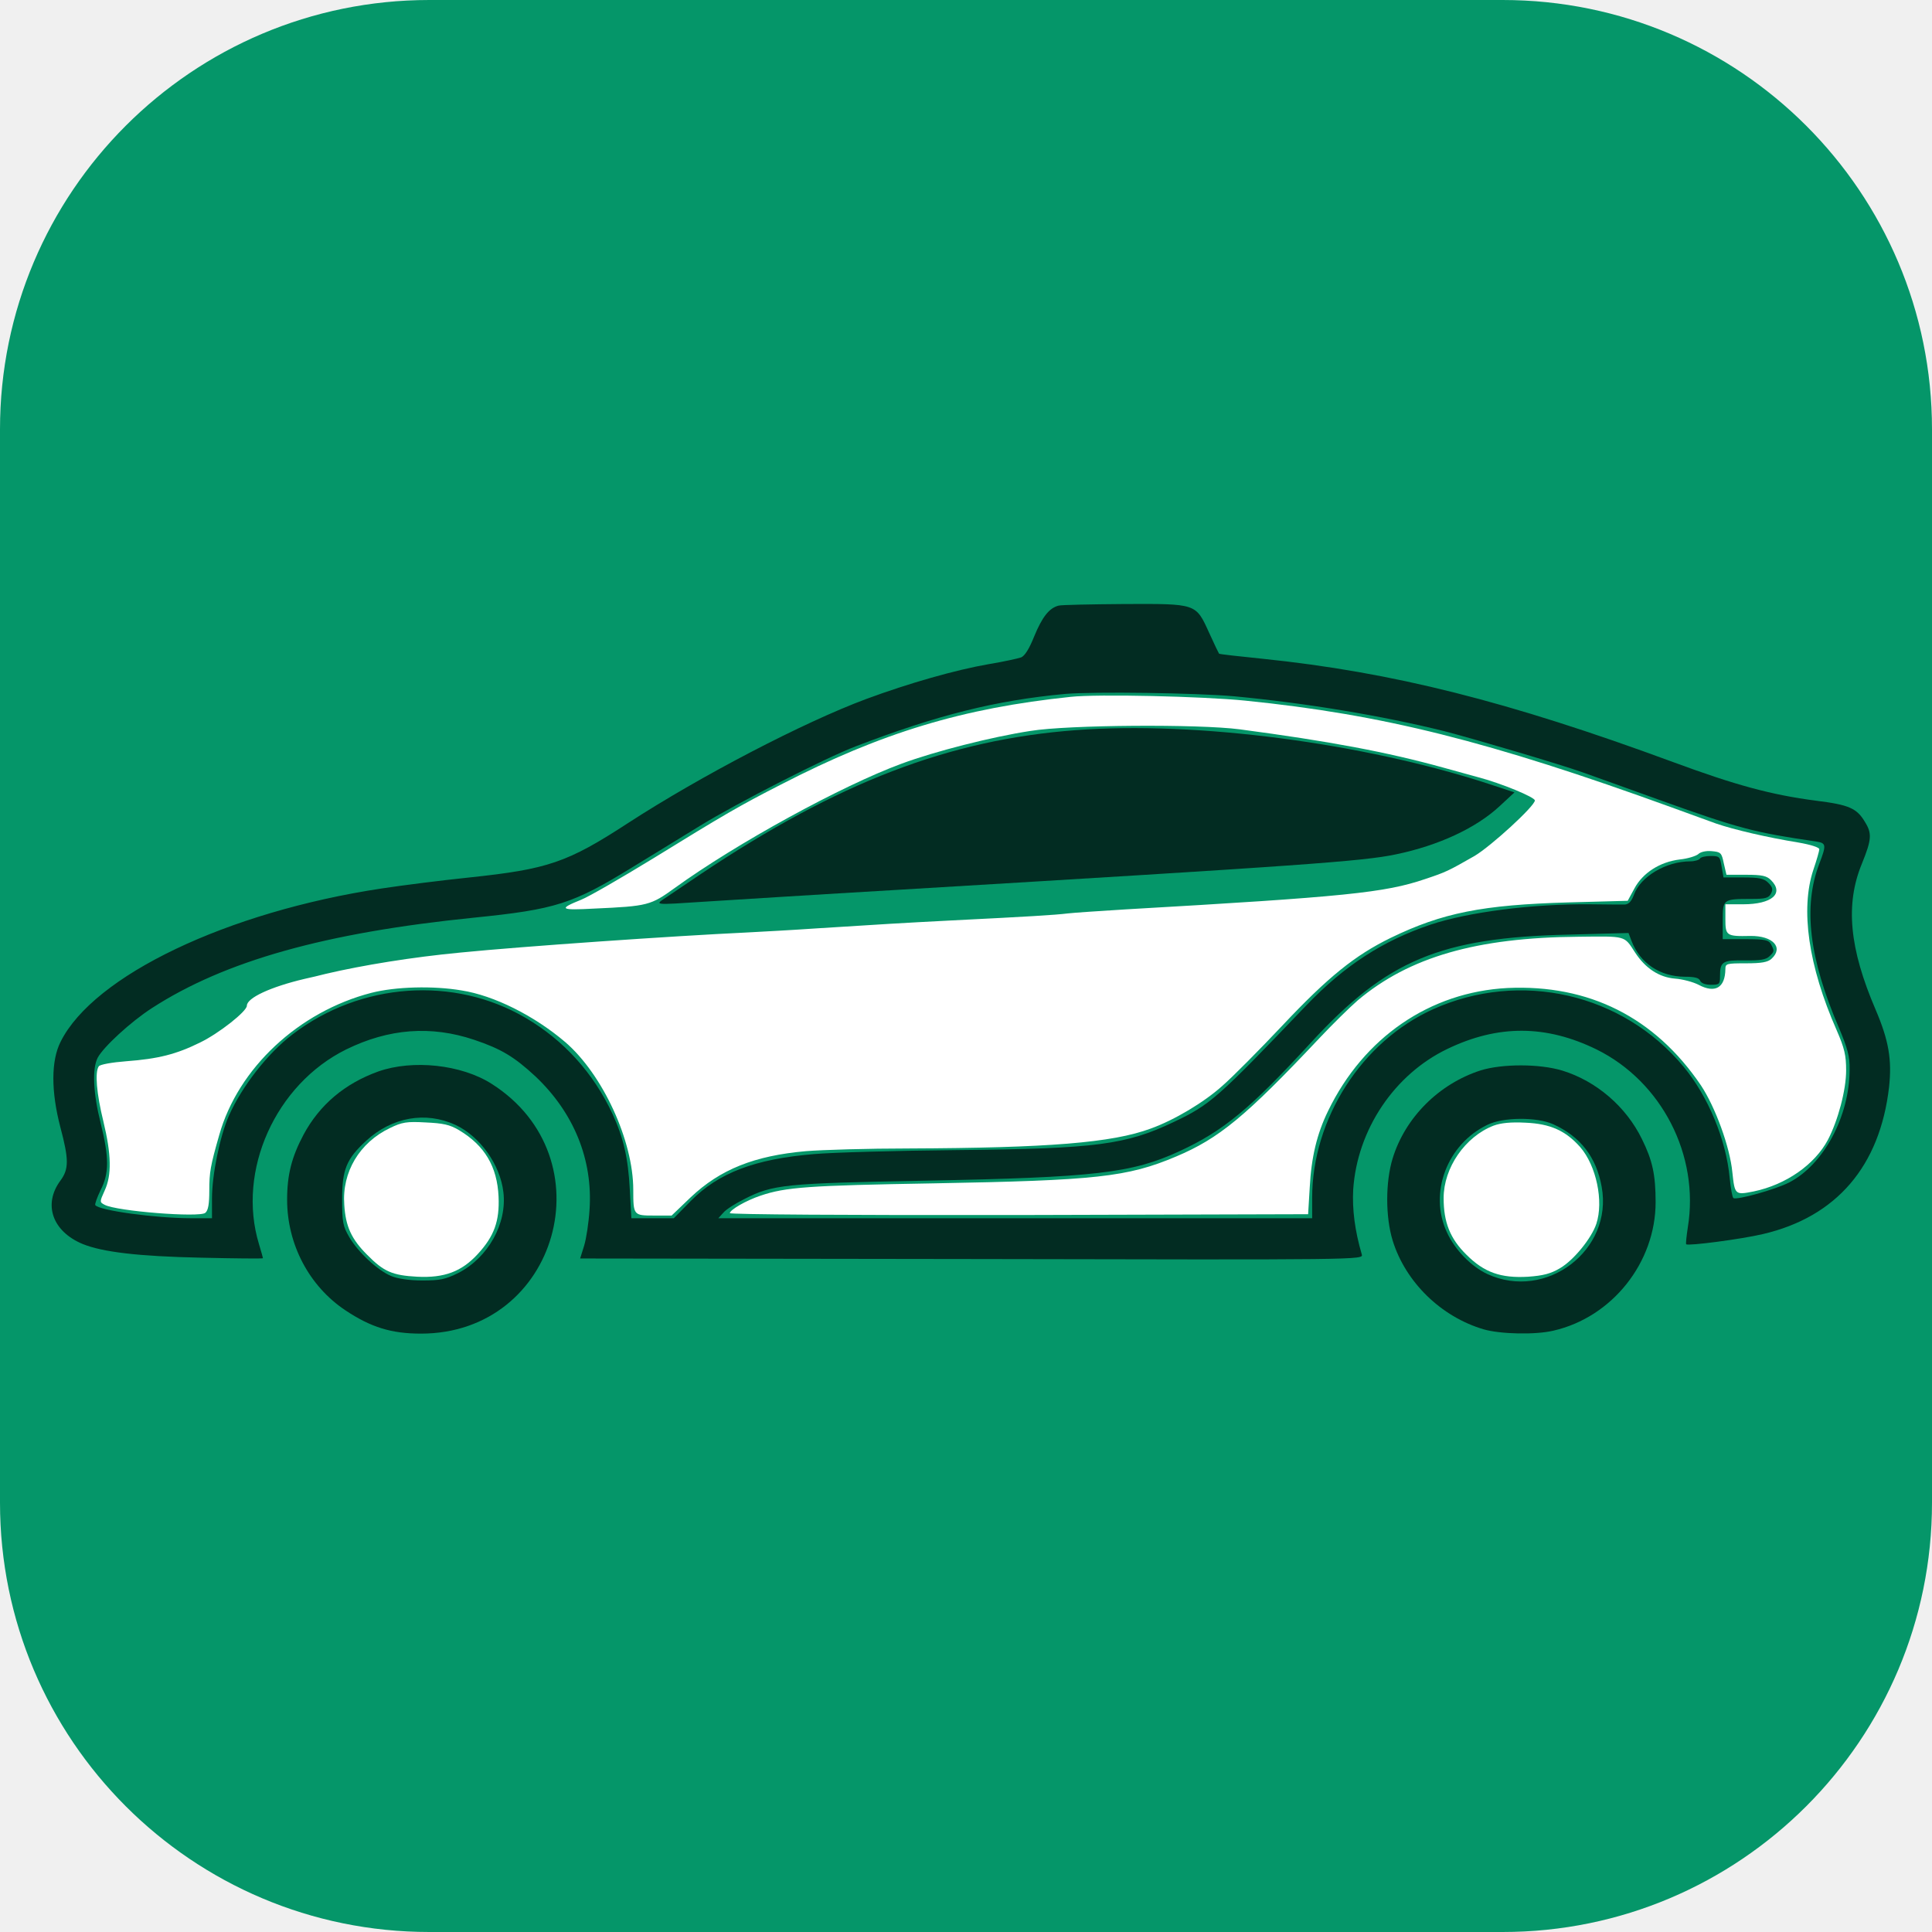
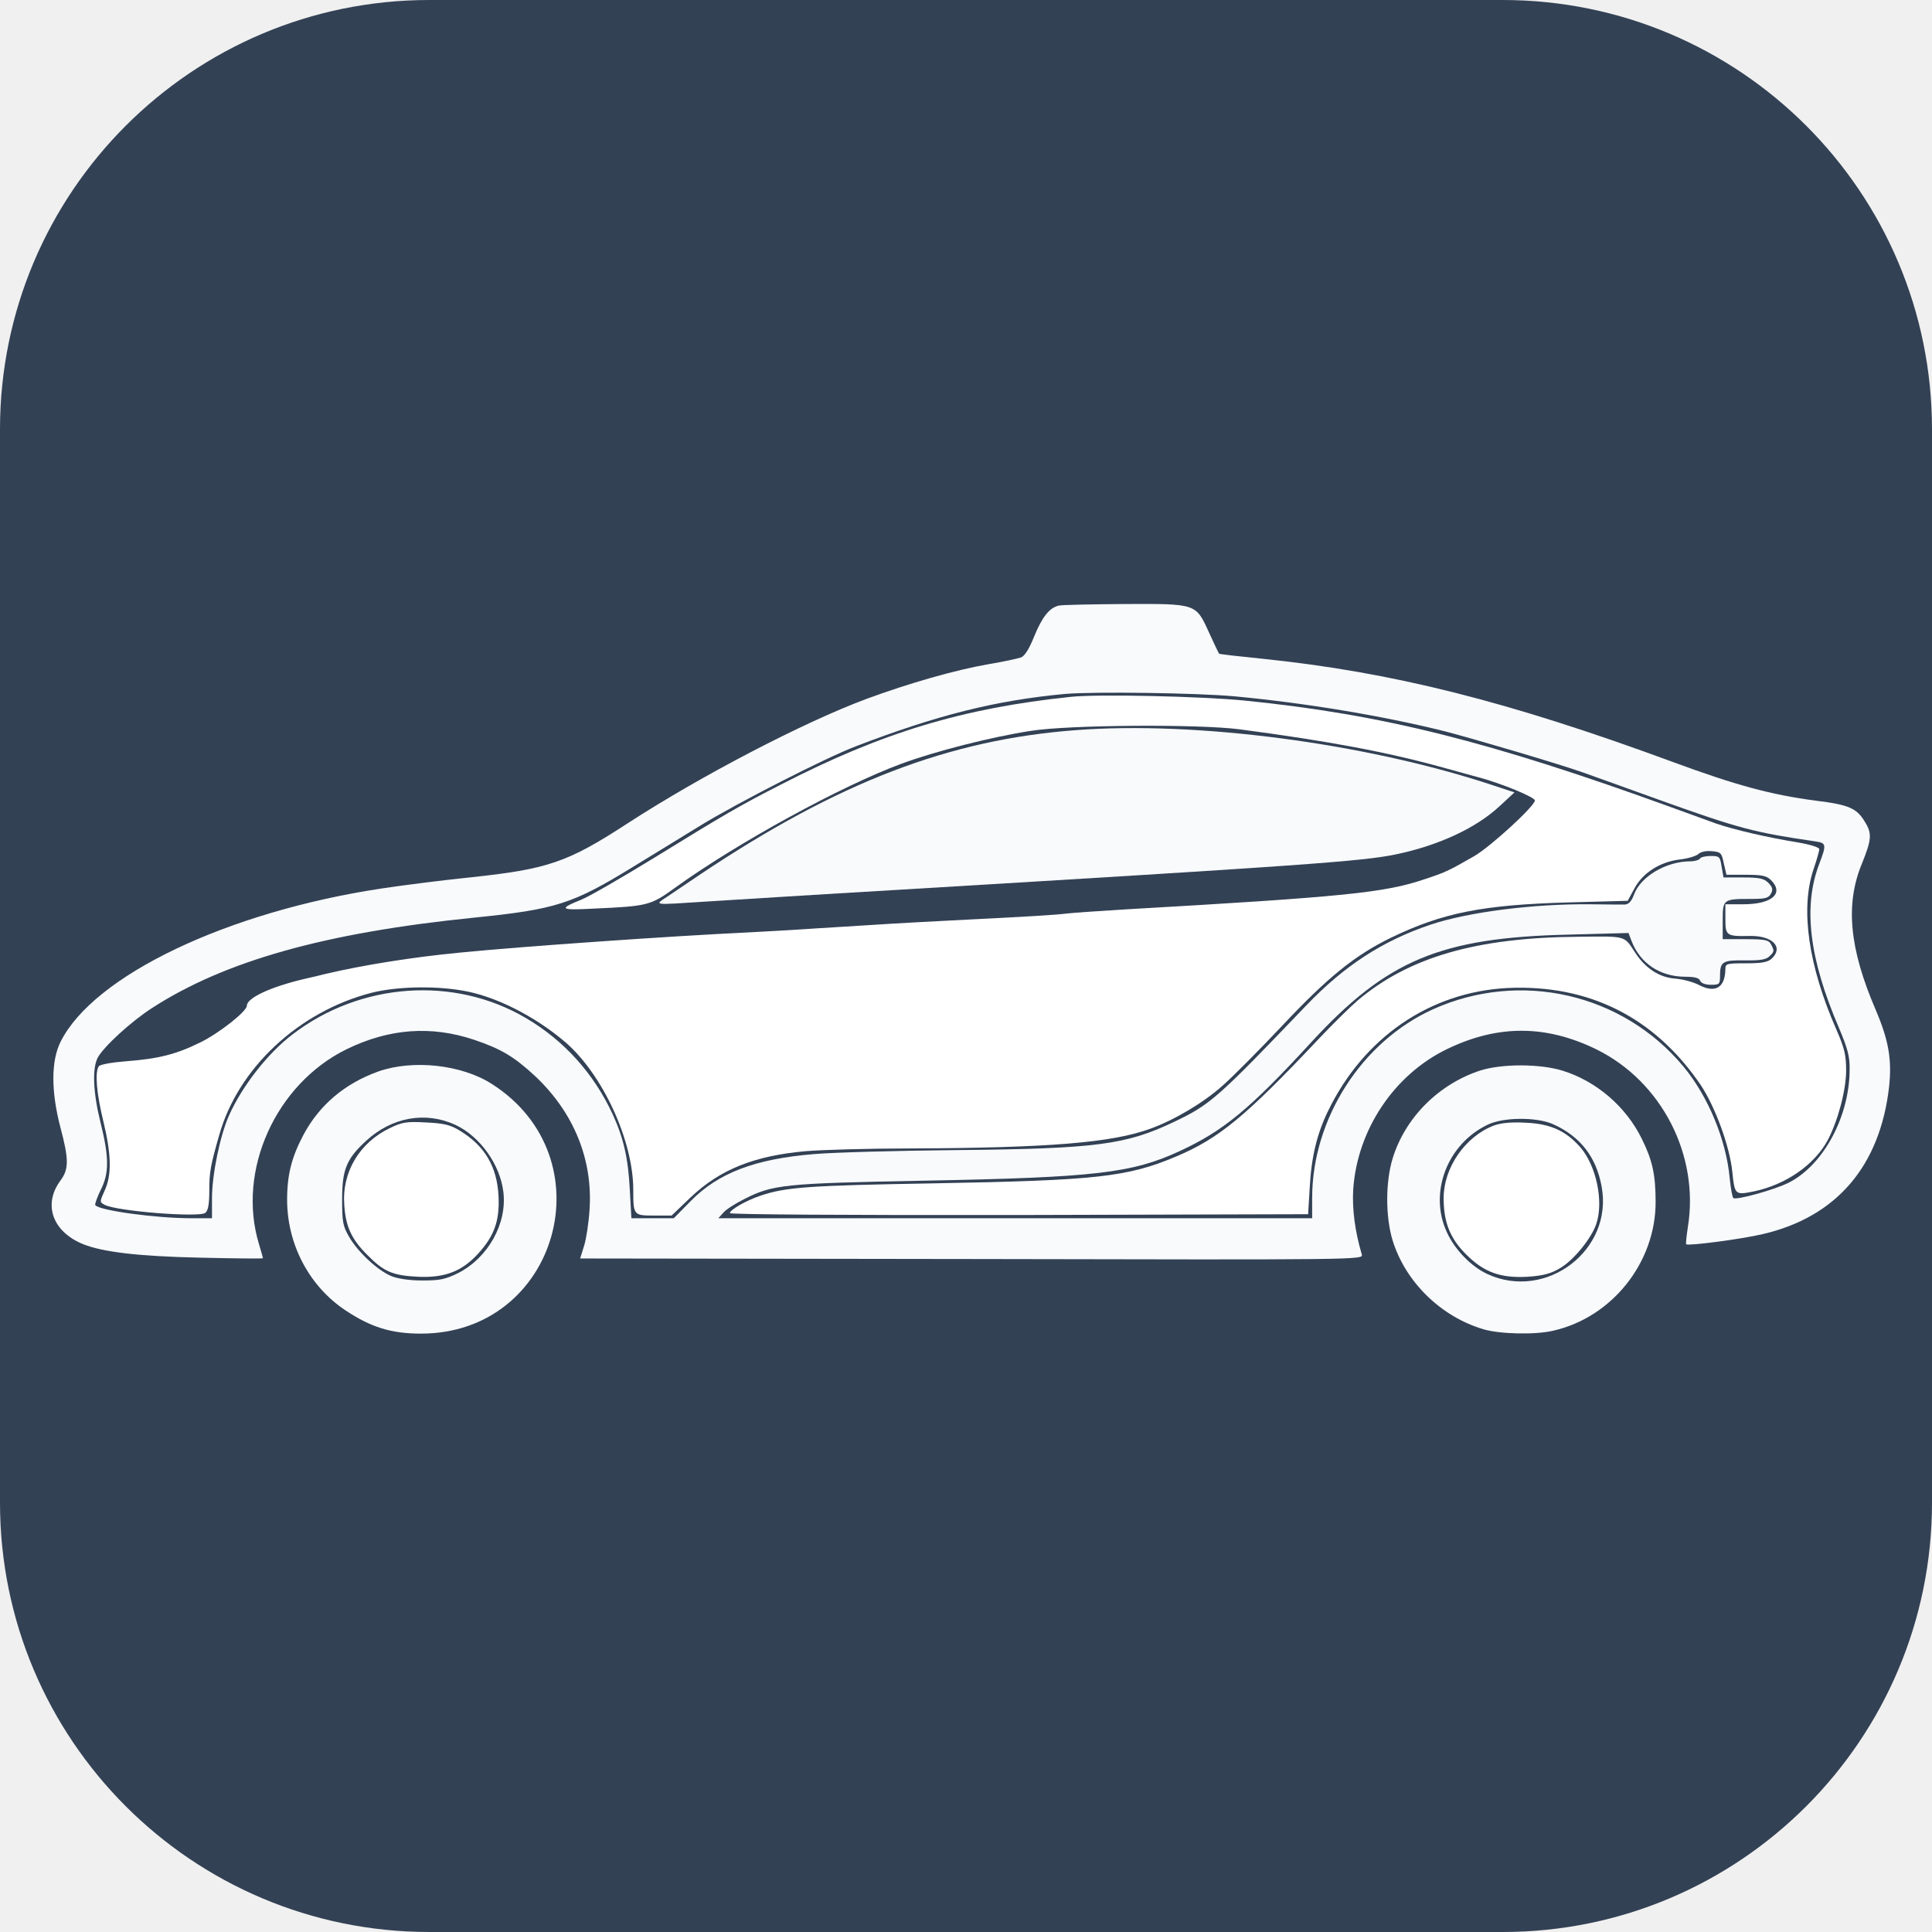
<svg xmlns="http://www.w3.org/2000/svg" viewBox="0 0 720 720" fill="none">
-   <rect width="720" height="720" rx="160" fill="#059669" />
+   <rect width="720" height="720" rx="160" fill="#334155" />
  <g transform="translate(0, 205)">
    <g transform="translate(0, 310) scale(0.1, -0.1)" fill="#FFFFFF">
      <path d="M3990 2553 c-402 -42 -704 -133 -1080 -327 -151 -77 -213 -113 -474 -274 -121 -74 -242 -144 -270 -155 -87 -35 -79 -40 49 -33 200 9 210 12 300 77 231 167 622 381 845 463 124 46 336 100 480 122 141 23 627 26 780 6 333 -44 551 -85 760 -143 41 -11 99 -27 127 -35 88 -23 213 -75 213 -87 0 -21 -164 -171 -225 -207 -98 -56 -106 -60 -184 -86 -150 -51 -297 -66 -1116 -113 -93 -6 -190 -12 -215 -15 -49 -6 -149 -12 -430 -26 -194 -10 -258 -14 -510 -30 -85 -6 -200 -12 -255 -15 -276 -13 -839 -52 -1070 -75 -179 -17 -363 -47 -500 -79 -22 -6 -58 -14 -80 -19 -127 -30 -215 -71 -215 -100 0 -21 -104 -103 -174 -137 -89 -44 -156 -61 -276 -70 -52 -4 -98 -12 -102 -19 -15 -22 -8 -102 17 -204 30 -124 32 -201 5 -259 -19 -42 -19 -43 0 -53 45 -24 353 -48 375 -30 11 9 15 33 15 83 0 68 4 92 37 207 70 249 296 460 567 530 90 23 230 27 336 9 121 -19 271 -94 387 -193 139 -120 253 -367 253 -550 0 -95 1 -96 77 -96 l66 0 71 68 c110 104 237 155 430 172 61 5 233 10 381 10 520 2 760 21 903 74 89 32 199 98 267 159 39 34 139 135 223 224 172 183 272 263 405 328 192 93 341 123 663 132 l220 6 25 46 c31 58 95 99 169 108 30 3 61 13 69 20 8 8 28 13 50 11 34 -3 37 -6 45 -45 l10 -43 73 0 c60 0 77 -4 93 -20 50 -50 3 -90 -104 -90 l-66 0 0 -54 c0 -63 3 -66 93 -64 84 1 125 -43 79 -85 -14 -13 -38 -17 -95 -17 -73 0 -77 -1 -77 -22 -1 -69 -38 -91 -100 -58 -19 10 -59 21 -88 23 -59 5 -110 38 -149 98 -41 63 -31 60 -211 58 -380 -3 -631 -76 -822 -237 -30 -26 -95 -90 -144 -142 -275 -292 -374 -373 -533 -440 -182 -77 -299 -89 -903 -100 -466 -8 -552 -14 -646 -46 -54 -18 -114 -53 -114 -65 0 -5 439 -8 1078 -7 l1077 3 6 100 c6 113 27 200 68 284 133 275 380 444 669 459 303 14 549 -109 721 -363 53 -80 108 -229 117 -324 9 -84 10 -85 80 -71 120 25 227 100 276 192 38 73 68 186 68 259 0 56 -6 82 -35 149 -106 240 -136 452 -87 599 12 35 22 70 22 76 0 7 -31 17 -77 25 -117 19 -241 48 -308 71 -33 12 -107 39 -165 60 -681 247 -1076 346 -1590 398 -159 16 -550 25 -650 14z" />
      <path d="M1453 946 c-113 -54 -179 -164 -170 -286 5 -81 27 -128 85 -186 62 -63 94 -77 187 -82 101 -5 165 19 225 84 62 67 82 124 78 214 -5 113 -52 191 -147 248 -35 21 -60 26 -125 29 -70 4 -88 1 -133 -21z" />
      <path d="M5566 955 c-106 -41 -186 -157 -186 -270 0 -90 24 -151 85 -211 66 -66 128 -88 230 -82 55 4 84 11 119 32 50 29 117 111 135 165 28 84 0 217 -60 286 -54 61 -111 87 -203 91 -56 3 -93 -1 -120 -11z" />
    </g>
-     <g transform="translate(0, 310) scale(0.1, -0.1)" fill="#022c22">
+     <g transform="translate(0, 310) scale(0.1, -0.1)" fill="#f8fafc">
      <path d="M3945 2893 c-35 -9 -61 -42 -91 -115 -18 -45 -35 -73 -49 -78 -11 -4 -65 -16 -120 -25 -126 -22 -297 -71 -457 -130 -236 -88 -617 -287 -887 -462 -227 -148 -299 -172 -591 -203 -107 -11 -255 -30 -327 -41 -577 -87 -1074 -325 -1197 -571 -36 -71 -36 -185 -1 -319 32 -120 32 -156 0 -199 -65 -88 -30 -189 83 -236 74 -30 206 -46 440 -51 127 -3 232 -4 232 -2 0 2 -7 26 -15 53 -83 273 62 595 325 725 159 78 316 90 477 36 101 -34 149 -63 228 -136 143 -135 215 -310 202 -498 -3 -47 -12 -107 -20 -133 l-15 -48 1460 -2 c1455 -3 1459 -3 1453 17 -26 89 -36 168 -32 242 15 223 153 429 351 524 189 91 368 90 556 -2 243 -120 384 -395 340 -663 -5 -33 -8 -61 -6 -63 7 -7 206 19 286 38 274 64 436 253 470 548 11 102 -1 173 -50 288 -98 228 -114 393 -51 545 36 89 38 112 11 155 -30 51 -60 64 -182 79 -168 22 -300 58 -533 144 -613 226 -1045 335 -1530 385 -88 9 -161 17 -162 19 -1 1 -18 36 -37 78 -50 110 -46 108 -318 107 -123 -1 -232 -3 -243 -6z m656 -338 c265 -25 549 -72 782 -130 112 -29 430 -123 517 -154 30 -11 163 -58 295 -106 287 -103 346 -118 573 -151 38 -6 39 -12 12 -83 -61 -159 -38 -353 73 -611 32 -76 41 -107 40 -155 0 -175 -97 -356 -226 -422 -51 -26 -194 -66 -207 -58 -4 2 -10 36 -14 75 -13 142 -80 304 -172 415 -227 273 -608 360 -933 214 -266 -120 -451 -408 -451 -704 l0 -75 -1107 0 -1106 0 19 21 c10 12 45 34 77 50 107 55 150 59 674 69 634 12 772 28 949 110 164 76 261 156 489 404 283 308 482 392 962 403 l222 6 11 -29 c32 -84 106 -133 198 -134 37 0 54 -4 58 -15 4 -9 19 -15 40 -15 32 0 34 2 34 33 0 54 10 59 93 58 57 -1 79 3 91 15 19 18 19 20 6 45 -9 16 -22 19 -95 19 l-85 0 0 69 c0 80 1 81 107 81 52 0 64 3 73 20 8 15 6 24 -10 40 -16 16 -33 20 -94 20 l-73 0 -7 40 c-6 38 -8 40 -41 40 -18 0 -37 -4 -40 -10 -3 -5 -20 -10 -36 -10 -90 0 -186 -57 -210 -125 -9 -24 -19 -35 -34 -36 -11 0 -69 0 -130 1 -211 2 -454 -29 -594 -76 -178 -60 -320 -152 -462 -300 -332 -347 -359 -371 -494 -435 -178 -85 -289 -100 -805 -105 -228 -2 -470 -9 -537 -15 -219 -18 -356 -70 -459 -175 l-63 -64 -79 0 -79 0 -6 108 c-6 117 -24 193 -64 280 -71 153 -182 275 -323 358 -268 158 -617 133 -870 -61 -93 -71 -188 -193 -237 -303 -33 -75 -63 -219 -63 -309 l0 -73 -77 0 c-133 0 -345 29 -358 49 -2 4 7 29 20 56 32 62 32 121 0 250 -28 112 -32 202 -11 243 21 40 123 134 202 185 272 176 646 281 1199 337 307 31 369 51 595 190 74 45 186 114 248 152 140 86 469 254 582 297 302 116 521 171 780 195 108 9 486 4 631 -9z" />
      <path d="M4010 2429 c-473 -35 -888 -195 -1398 -536 -47 -32 -104 -70 -126 -85 -48 -32 -56 -31 144 -18 80 5 411 26 735 45 1484 89 1714 105 1837 131 159 33 299 98 387 180 l55 51 -94 31 c-468 153 -1092 235 -1540 201z" />
      <path d="M1410 1157 c-125 -45 -219 -124 -279 -236 -44 -83 -61 -149 -61 -242 0 -166 82 -322 217 -412 96 -64 172 -87 282 -87 511 0 696 656 263 931 -113 72 -294 91 -422 46z m287 -199 c92 -43 167 -148 179 -251 14 -117 -57 -244 -168 -301 -49 -24 -68 -28 -135 -28 -48 0 -93 7 -116 17 -50 21 -122 88 -155 144 -24 41 -27 56 -27 141 0 112 16 151 90 219 96 88 221 110 332 59z" />
      <path d="M5518 1161 c-155 -50 -281 -175 -328 -328 -27 -88 -27 -218 0 -306 48 -155 180 -284 339 -331 62 -18 193 -21 260 -5 219 50 381 254 381 479 0 103 -12 156 -51 235 -59 121 -170 216 -296 255 -85 26 -224 26 -305 1z m271 -201 c101 -46 160 -122 180 -233 43 -236 -207 -426 -426 -325 -60 28 -121 90 -151 156 -68 146 1 328 151 400 58 29 184 30 246 2z" />
    </g>
  </g>
</svg>
